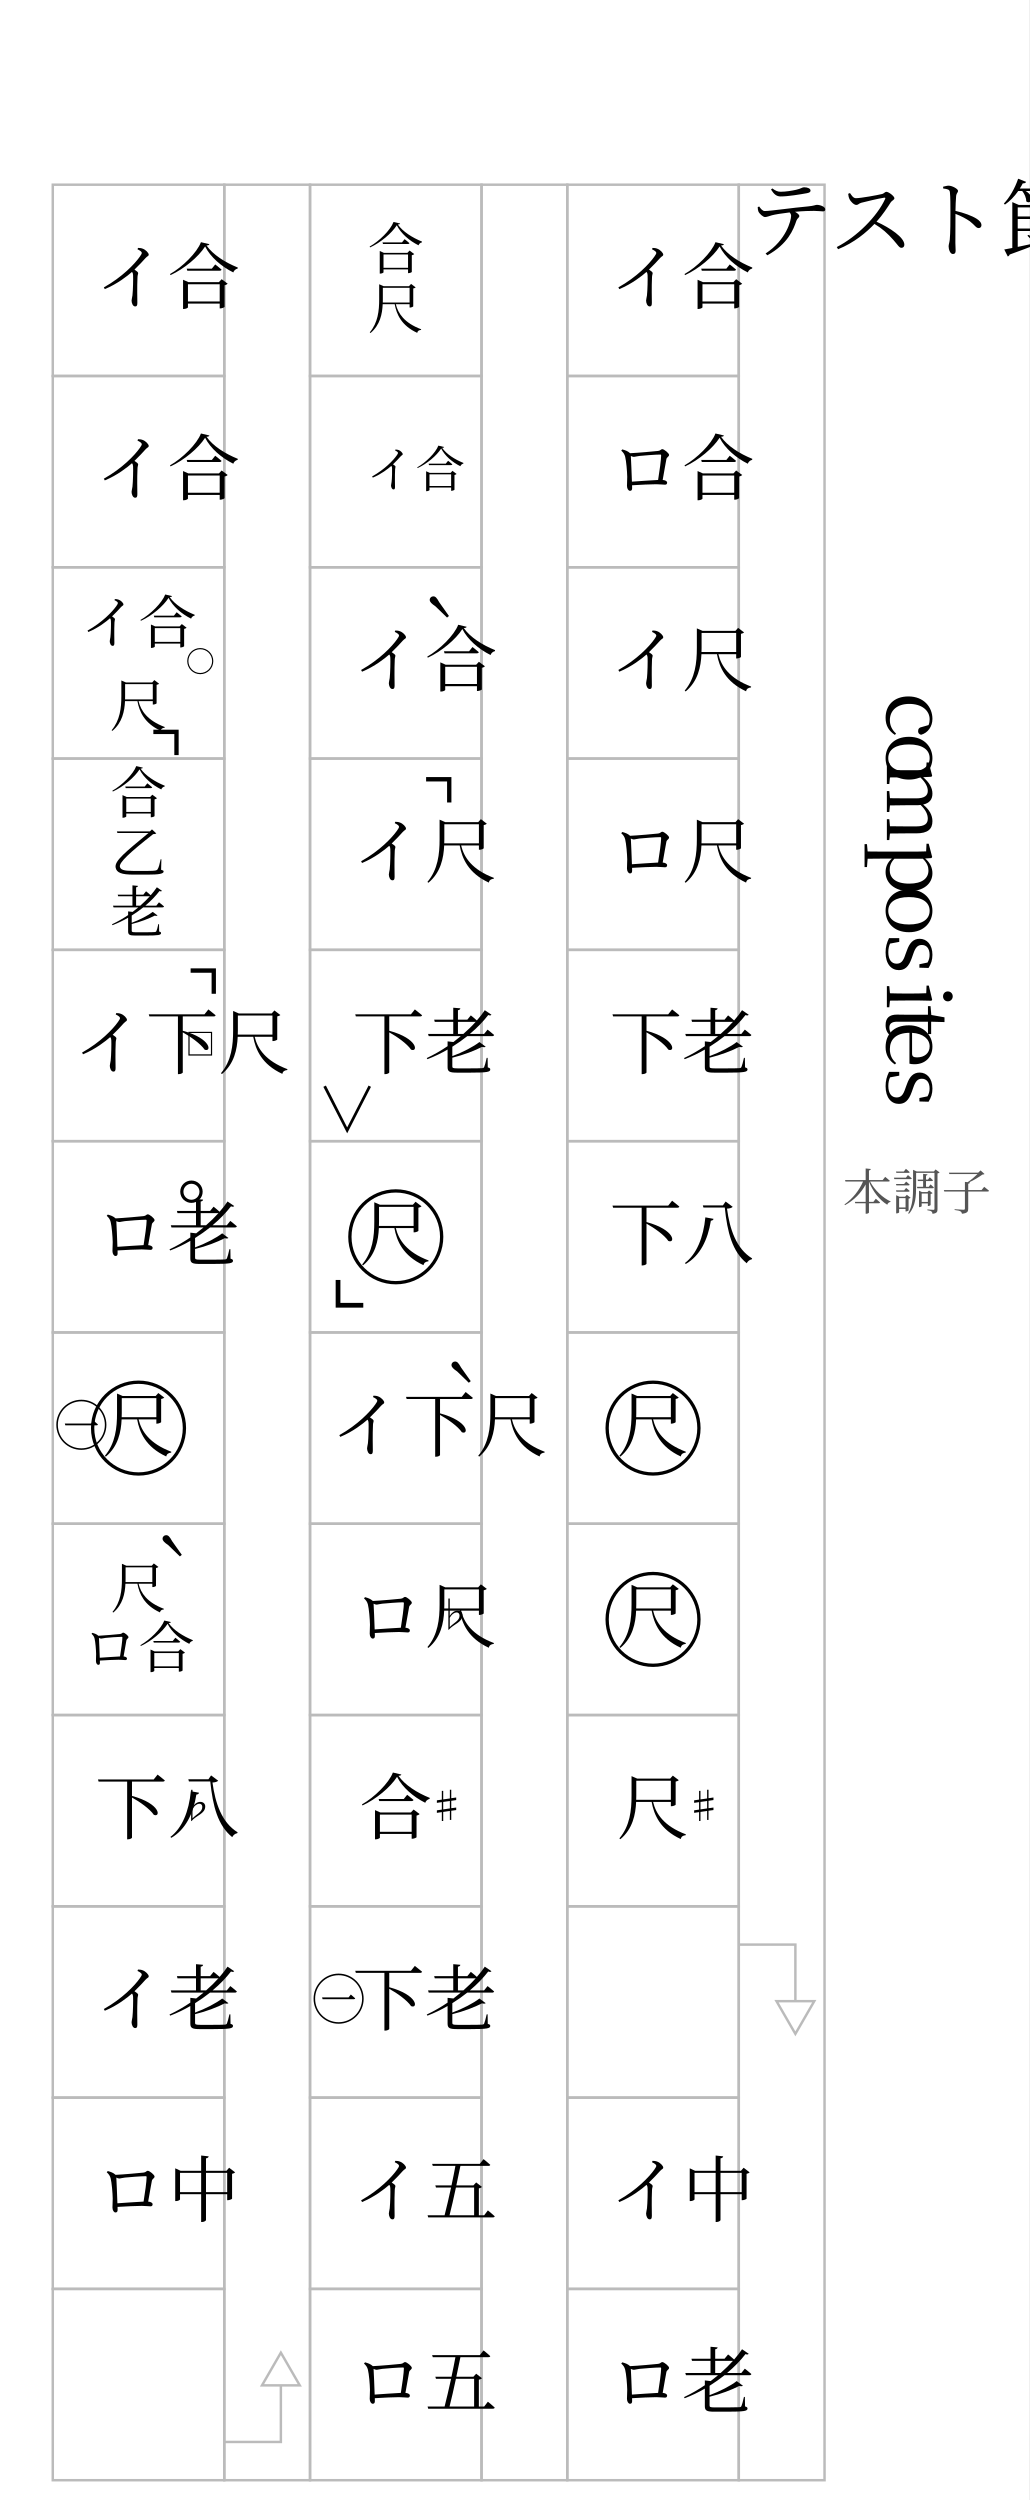
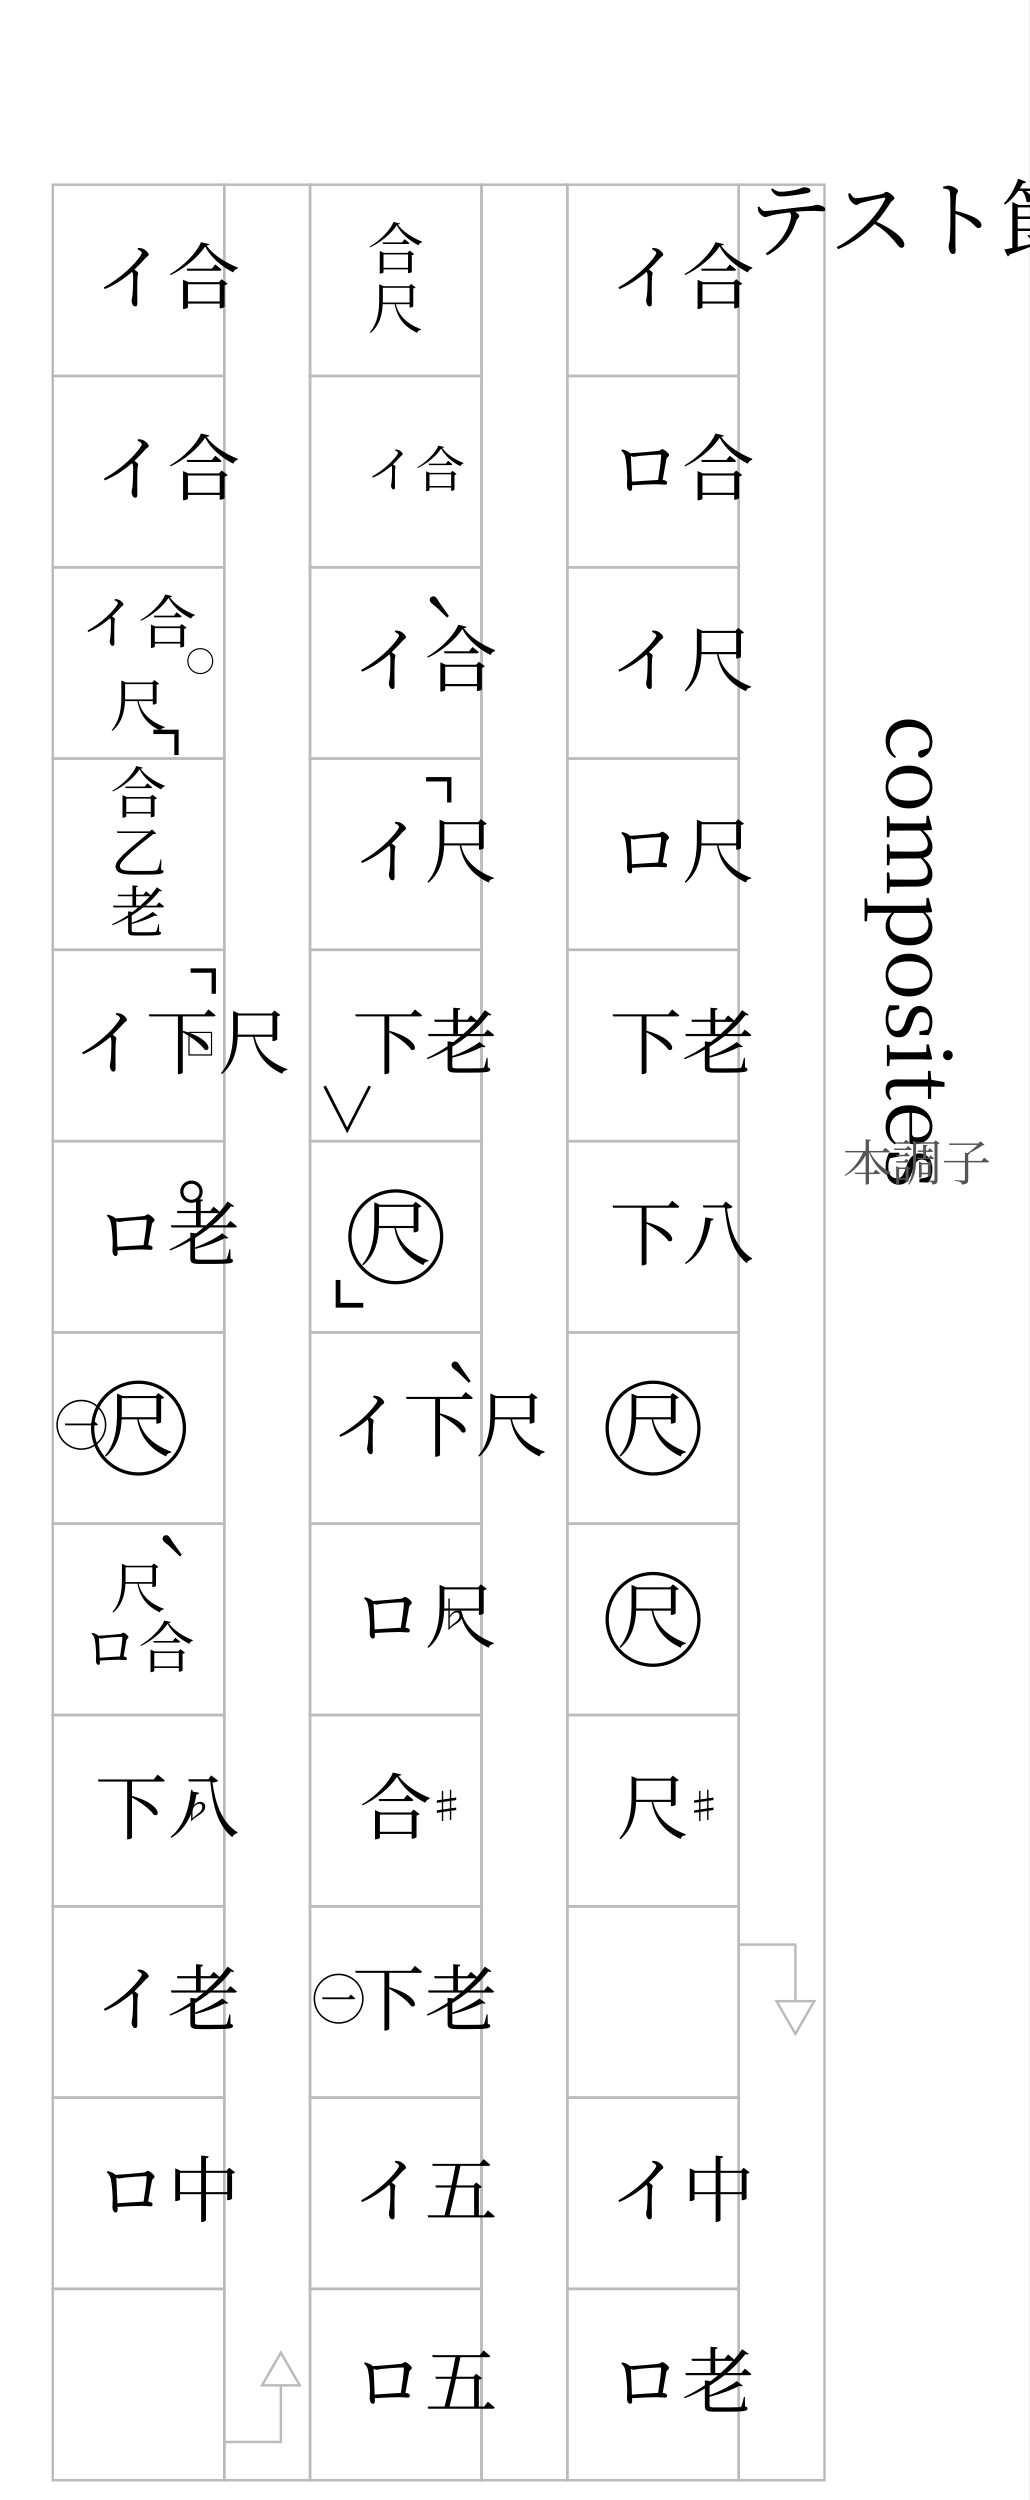
<svg xmlns="http://www.w3.org/2000/svg" width="312" height="758" viewBox="0 0 312 758">
  <rect width="100%" height="100%" fill="white" />
  <rect x="172" y="56" width="52" height="58" fill="none" stroke="#bbbbbb" stroke-width="0.75" />
  <rect x="172" y="114" width="52" height="58" fill="none" stroke="#bbbbbb" stroke-width="0.75" />
  <rect x="172" y="172" width="52" height="58" fill="none" stroke="#bbbbbb" stroke-width="0.75" />
  <rect x="172" y="230" width="52" height="58" fill="none" stroke="#bbbbbb" stroke-width="0.75" />
  <rect x="172" y="288" width="52" height="58" fill="none" stroke="#bbbbbb" stroke-width="0.75" />
  <rect x="172" y="346" width="52" height="58" fill="none" stroke="#bbbbbb" stroke-width="0.75" />
  <rect x="172" y="404" width="52" height="58" fill="none" stroke="#bbbbbb" stroke-width="0.75" />
  <rect x="172" y="462" width="52" height="58" fill="none" stroke="#bbbbbb" stroke-width="0.75" />
  <rect x="172" y="520" width="52" height="58" fill="none" stroke="#bbbbbb" stroke-width="0.75" />
  <rect x="172" y="578" width="52" height="58" fill="none" stroke="#bbbbbb" stroke-width="0.75" />
  <rect x="172" y="636" width="52" height="58" fill="none" stroke="#bbbbbb" stroke-width="0.75" />
  <rect x="172" y="694" width="52" height="58" fill="none" stroke="#bbbbbb" stroke-width="0.75" />
  <rect x="224" y="56" width="26" height="696" fill="none" stroke="#bbbbbb" stroke-width="0.75" />
  <rect x="94" y="56" width="52" height="58" fill="none" stroke="#bbbbbb" stroke-width="0.75" />
  <rect x="94" y="114" width="52" height="58" fill="none" stroke="#bbbbbb" stroke-width="0.75" />
  <rect x="94" y="172" width="52" height="58" fill="none" stroke="#bbbbbb" stroke-width="0.75" />
  <rect x="94" y="230" width="52" height="58" fill="none" stroke="#bbbbbb" stroke-width="0.75" />
  <rect x="94" y="288" width="52" height="58" fill="none" stroke="#bbbbbb" stroke-width="0.75" />
  <rect x="94" y="346" width="52" height="58" fill="none" stroke="#bbbbbb" stroke-width="0.75" />
  <rect x="94" y="404" width="52" height="58" fill="none" stroke="#bbbbbb" stroke-width="0.75" />
  <rect x="94" y="462" width="52" height="58" fill="none" stroke="#bbbbbb" stroke-width="0.75" />
  <rect x="94" y="520" width="52" height="58" fill="none" stroke="#bbbbbb" stroke-width="0.75" />
  <rect x="94" y="578" width="52" height="58" fill="none" stroke="#bbbbbb" stroke-width="0.75" />
  <rect x="94" y="636" width="52" height="58" fill="none" stroke="#bbbbbb" stroke-width="0.75" />
  <rect x="94" y="694" width="52" height="58" fill="none" stroke="#bbbbbb" stroke-width="0.75" />
  <rect x="146" y="56" width="26" height="696" fill="none" stroke="#bbbbbb" stroke-width="0.75" />
  <rect x="16" y="56" width="52" height="58" fill="none" stroke="#bbbbbb" stroke-width="0.75" />
  <rect x="16" y="114" width="52" height="58" fill="none" stroke="#bbbbbb" stroke-width="0.75" />
  <rect x="16" y="172" width="52" height="58" fill="none" stroke="#bbbbbb" stroke-width="0.75" />
  <rect x="16" y="230" width="52" height="58" fill="none" stroke="#bbbbbb" stroke-width="0.75" />
  <rect x="16" y="288" width="52" height="58" fill="none" stroke="#bbbbbb" stroke-width="0.75" />
  <rect x="16" y="346" width="52" height="58" fill="none" stroke="#bbbbbb" stroke-width="0.75" />
  <rect x="16" y="404" width="52" height="58" fill="none" stroke="#bbbbbb" stroke-width="0.75" />
  <rect x="16" y="462" width="52" height="58" fill="none" stroke="#bbbbbb" stroke-width="0.75" />
  <rect x="16" y="520" width="52" height="58" fill="none" stroke="#bbbbbb" stroke-width="0.75" />
  <rect x="16" y="578" width="52" height="58" fill="none" stroke="#bbbbbb" stroke-width="0.75" />
  <rect x="16" y="636" width="52" height="58" fill="none" stroke="#bbbbbb" stroke-width="0.75" />
  <rect x="16" y="694" width="52" height="58" fill="none" stroke="#bbbbbb" stroke-width="0.75" />
  <rect x="68" y="56" width="26" height="696" fill="none" stroke="#bbbbbb" stroke-width="0.75" />
  <g class="repeat-arrow" fill="none" stroke="#bbbbbb" stroke-width="0.75">
    <path d="M 224 589.6 L 241.16 589.6 L 241.16 606.76" fill="none" />
    <polygon points="235.44,606.76 246.88,606.76 241.16,616.667" />
  </g>
  <g class="repeat-arrow" fill="none" stroke="#bbbbbb" stroke-width="0.75">
    <path d="M 68 740.4 L 85.16 740.4 L 85.16 723.24" fill="none" />
    <polygon points="79.44,723.24 90.88,723.24 85.16,713.333" />
  </g>
  <text x="184.8" y="91.996" font-family="Hiragino Mincho ProN, YuMincho, 'MS PMincho', Noto Serif CJK JP, serif" font-size="22" fill="black" textLength="26.4" lengthAdjust="spacingAndGlyphs">イ合</text>
  <text x="184.8" y="149.996" font-family="Hiragino Mincho ProN, YuMincho, 'MS PMincho', Noto Serif CJK JP, serif" font-size="22" fill="black" textLength="26.4" lengthAdjust="spacingAndGlyphs">ロ合</text>
  <text x="184.8" y="207.996" font-family="Hiragino Mincho ProN, YuMincho, 'MS PMincho', Noto Serif CJK JP, serif" font-size="22" fill="black" textLength="26.4" lengthAdjust="spacingAndGlyphs">イ尺</text>
  <text x="184.8" y="265.996" font-family="Hiragino Mincho ProN, YuMincho, 'MS PMincho', Noto Serif CJK JP, serif" font-size="22" fill="black" textLength="26.4" lengthAdjust="spacingAndGlyphs">ロ尺</text>
  <text x="184.8" y="323.996" font-family="Hiragino Mincho ProN, YuMincho, 'MS PMincho', Noto Serif CJK JP, serif" font-size="22" fill="black" textLength="26.4" lengthAdjust="spacingAndGlyphs">下老</text>
  <text x="184.8" y="381.996" font-family="Hiragino Mincho ProN, YuMincho, 'MS PMincho', Noto Serif CJK JP, serif" font-size="22" fill="black" textLength="26.4" lengthAdjust="spacingAndGlyphs">下八</text>
  <circle cx="198.0" cy="433.0" r="13.915" fill="none" stroke="black" stroke-width="1" />
  <text x="198.0" y="439.996" text-anchor="middle" font-family="Hiragino Mincho ProN, YuMincho, 'MS PMincho', Noto Serif CJK JP, serif" font-size="22" fill="black">尺</text>
  <circle cx="198.0" cy="491.0" r="13.915" fill="none" stroke="black" stroke-width="1" />
  <text x="198.0" y="497.996" text-anchor="middle" font-family="Hiragino Mincho ProN, YuMincho, 'MS PMincho', Noto Serif CJK JP, serif" font-size="22" fill="black">尺</text>
  <text x="198.0" y="555.996" text-anchor="middle" font-family="Hiragino Mincho ProN, YuMincho, 'MS PMincho', Noto Serif CJK JP, serif" font-size="22" fill="black">尺</text>
  <text x="213.4" y="551.596" text-anchor="middle" font-family="Hiragino Mincho ProN, YuMincho, 'MS PMincho', Noto Serif CJK JP, serif" font-size="11" fill="black">♯</text>
  <text x="184.8" y="671.996" font-family="Hiragino Mincho ProN, YuMincho, 'MS PMincho', Noto Serif CJK JP, serif" font-size="22" fill="black" textLength="26.4" lengthAdjust="spacingAndGlyphs">イ中</text>
  <text x="184.8" y="729.996" font-family="Hiragino Mincho ProN, YuMincho, 'MS PMincho', Noto Serif CJK JP, serif" font-size="22" fill="black" textLength="26.4" lengthAdjust="spacingAndGlyphs">ロ老</text>
  <text x="120.0" y="81.647" text-anchor="middle" font-family="Hiragino Mincho ProN, YuMincho, 'MS PMincho', Noto Serif CJK JP, serif" font-size="17" fill="black">合</text>
  <text x="120.0" y="99.687" text-anchor="middle" font-family="Hiragino Mincho ProN, YuMincho, 'MS PMincho', Noto Serif CJK JP, serif" font-size="17" fill="black">尺</text>
  <text x="111.0" y="147.77" font-family="Hiragino Mincho ProN, YuMincho, 'MS PMincho', Noto Serif CJK JP, serif" font-size="15" fill="black" textLength="18.0" lengthAdjust="spacingAndGlyphs">イ合</text>
  <text x="106.8" y="207.996" font-family="Hiragino Mincho ProN, YuMincho, 'MS PMincho', Noto Serif CJK JP, serif" font-size="22" fill="black" textLength="26.4" lengthAdjust="spacingAndGlyphs">イ合</text>
  <text x="133.2" y="206.016" text-anchor="middle" font-family="Hiragino Mincho ProN, YuMincho, 'MS PMincho', Noto Serif CJK JP, serif" font-size="29" fill="black">｀</text>
  <text x="106.8" y="265.996" font-family="Hiragino Mincho ProN, YuMincho, 'MS PMincho', Noto Serif CJK JP, serif" font-size="22" fill="black" textLength="26.4" lengthAdjust="spacingAndGlyphs">イ尺</text>
  <text x="131.66" y="253.236" text-anchor="middle" font-family="Hiragino Mincho ProN, YuMincho, 'MS PMincho', Noto Serif CJK JP, serif" font-size="22" fill="black">⌝</text>
  <text x="106.8" y="323.996" font-family="Hiragino Mincho ProN, YuMincho, 'MS PMincho', Noto Serif CJK JP, serif" font-size="22" fill="black" textLength="26.4" lengthAdjust="spacingAndGlyphs">下老</text>
  <text x="105.26" y="343.36" text-anchor="middle" font-family="Hiragino Mincho ProN, YuMincho, 'MS PMincho', Noto Serif CJK JP, serif" font-size="19" fill="black">∨</text>
  <circle cx="120.0" cy="375.0" r="13.915" fill="none" stroke="black" stroke-width="1" />
  <text x="120.0" y="381.996" text-anchor="middle" font-family="Hiragino Mincho ProN, YuMincho, 'MS PMincho', Noto Serif CJK JP, serif" font-size="22" fill="black">尺</text>
  <text x="107.46" y="391.676" text-anchor="middle" font-family="Hiragino Mincho ProN, YuMincho, 'MS PMincho', Noto Serif CJK JP, serif" font-size="24" fill="black">⌞</text>
  <text x="100.2" y="439.996" font-family="Hiragino Mincho ProN, YuMincho, 'MS PMincho', Noto Serif CJK JP, serif" font-size="22" fill="black" textLength="39.6" lengthAdjust="spacingAndGlyphs">イ下尺</text>
  <text x="139.8" y="438.016" text-anchor="middle" font-family="Hiragino Mincho ProN, YuMincho, 'MS PMincho', Noto Serif CJK JP, serif" font-size="29" fill="black">｀</text>
  <text x="106.8" y="497.996" font-family="Hiragino Mincho ProN, YuMincho, 'MS PMincho', Noto Serif CJK JP, serif" font-size="22" fill="black" textLength="26.4" lengthAdjust="spacingAndGlyphs">ロ尺</text>
  <text x="137.6" y="493.596" text-anchor="middle" font-family="Hiragino Mincho ProN, YuMincho, 'MS PMincho', Noto Serif CJK JP, serif" font-size="11" fill="black">♭</text>
  <text x="120.0" y="555.996" text-anchor="middle" font-family="Hiragino Mincho ProN, YuMincho, 'MS PMincho', Noto Serif CJK JP, serif" font-size="22" fill="black">合</text>
  <text x="135.4" y="551.596" text-anchor="middle" font-family="Hiragino Mincho ProN, YuMincho, 'MS PMincho', Noto Serif CJK JP, serif" font-size="11" fill="black">♯</text>
  <text x="106.8" y="613.996" font-family="Hiragino Mincho ProN, YuMincho, 'MS PMincho', Noto Serif CJK JP, serif" font-size="22" fill="black" textLength="26.4" lengthAdjust="spacingAndGlyphs">下老</text>
  <text x="102.667" y="612.088" text-anchor="middle" font-family="Hiragino Mincho ProN, YuMincho, 'MS PMincho', Noto Serif CJK JP, serif" font-size="16" fill="black">㊀</text>
  <text x="106.8" y="671.996" font-family="Hiragino Mincho ProN, YuMincho, 'MS PMincho', Noto Serif CJK JP, serif" font-size="22" fill="black" textLength="26.4" lengthAdjust="spacingAndGlyphs">イ五</text>
  <text x="106.8" y="729.996" font-family="Hiragino Mincho ProN, YuMincho, 'MS PMincho', Noto Serif CJK JP, serif" font-size="22" fill="black" textLength="26.4" lengthAdjust="spacingAndGlyphs">ロ五</text>
  <text x="28.8" y="91.996" font-family="Hiragino Mincho ProN, YuMincho, 'MS PMincho', Noto Serif CJK JP, serif" font-size="22" fill="black" textLength="26.4" lengthAdjust="spacingAndGlyphs">イ合</text>
  <text x="28.8" y="149.996" font-family="Hiragino Mincho ProN, YuMincho, 'MS PMincho', Noto Serif CJK JP, serif" font-size="22" fill="black" textLength="26.4" lengthAdjust="spacingAndGlyphs">イ合</text>
  <text x="42" y="195.088" text-anchor="middle" font-family="Hiragino Mincho ProN, YuMincho, 'MS PMincho', Noto Serif CJK JP, serif" font-size="17.6" fill="black" textLength="21.12" lengthAdjust="spacingAndGlyphs">イ合</text>
  <text x="42" y="220.288" text-anchor="middle" font-family="Hiragino Mincho ProN, YuMincho, 'MS PMincho', Noto Serif CJK JP, serif" font-size="17.6" fill="black">尺</text>
  <text x="42.0" y="246.627" text-anchor="middle" font-family="Hiragino Mincho ProN, YuMincho, 'MS PMincho', Noto Serif CJK JP, serif" font-size="17" fill="black">合</text>
  <text x="42.0" y="264.667" text-anchor="middle" font-family="Hiragino Mincho ProN, YuMincho, 'MS PMincho', Noto Serif CJK JP, serif" font-size="17" fill="black">乙</text>
  <text x="42.0" y="282.707" text-anchor="middle" font-family="Hiragino Mincho ProN, YuMincho, 'MS PMincho', Noto Serif CJK JP, serif" font-size="17" fill="black">老</text>
  <text x="48.96" y="238.867" text-anchor="middle" font-family="Hiragino Mincho ProN, YuMincho, 'MS PMincho', Noto Serif CJK JP, serif" font-size="22" fill="black">⌝</text>
  <text x="22.2" y="323.996" font-family="Hiragino Mincho ProN, YuMincho, 'MS PMincho', Noto Serif CJK JP, serif" font-size="22" fill="black" textLength="39.6" lengthAdjust="spacingAndGlyphs">イ下尺</text>
  <text x="60.26" y="311.236" text-anchor="middle" font-family="Hiragino Mincho ProN, YuMincho, 'MS PMincho', Noto Serif CJK JP, serif" font-size="22" fill="black">⌝</text>
  <text x="28.8" y="381.996" font-family="Hiragino Mincho ProN, YuMincho, 'MS PMincho', Noto Serif CJK JP, serif" font-size="22" fill="black" textLength="26.4" lengthAdjust="spacingAndGlyphs">ロ老</text>
  <text x="68.4" y="382.436" text-anchor="middle" font-family="Hiragino Mincho ProN, YuMincho, 'MS PMincho', Noto Serif CJK JP, serif" font-size="29" fill="black">゜</text>
  <circle cx="42.0" cy="433.0" r="13.915" fill="none" stroke="black" stroke-width="1" />
  <text x="42.0" y="439.996" text-anchor="middle" font-family="Hiragino Mincho ProN, YuMincho, 'MS PMincho', Noto Serif CJK JP, serif" font-size="22" fill="black">尺</text>
  <text x="24.667" y="438.088" text-anchor="middle" font-family="Hiragino Mincho ProN, YuMincho, 'MS PMincho', Noto Serif CJK JP, serif" font-size="16" fill="black">㊀</text>
  <text x="42.0" y="487.647" text-anchor="middle" font-family="Hiragino Mincho ProN, YuMincho, 'MS PMincho', Noto Serif CJK JP, serif" font-size="17" fill="black">尺</text>
  <text x="42.0" y="505.687" text-anchor="middle" font-family="Hiragino Mincho ProN, YuMincho, 'MS PMincho', Noto Serif CJK JP, serif" font-size="17" fill="black" textLength="20.4" lengthAdjust="spacingAndGlyphs">ロ合</text>
  <text x="52.2" y="490.667" text-anchor="middle" font-family="Hiragino Mincho ProN, YuMincho, 'MS PMincho', Noto Serif CJK JP, serif" font-size="29" fill="black">｀</text>
  <text x="28.8" y="555.996" font-family="Hiragino Mincho ProN, YuMincho, 'MS PMincho', Noto Serif CJK JP, serif" font-size="22" fill="black" textLength="26.4" lengthAdjust="spacingAndGlyphs">下八</text>
  <text x="59.6" y="551.596" text-anchor="middle" font-family="Hiragino Mincho ProN, YuMincho, 'MS PMincho', Noto Serif CJK JP, serif" font-size="11" fill="black">♭</text>
  <text x="28.8" y="613.996" font-family="Hiragino Mincho ProN, YuMincho, 'MS PMincho', Noto Serif CJK JP, serif" font-size="22" fill="black" textLength="26.4" lengthAdjust="spacingAndGlyphs">イ老</text>
  <text x="28.8" y="671.996" font-family="Hiragino Mincho ProN, YuMincho, 'MS PMincho', Noto Serif CJK JP, serif" font-size="22" fill="black" textLength="26.4" lengthAdjust="spacingAndGlyphs">ロ中</text>
  <text x="60.72" y="203.862" text-anchor="middle" font-family="Hiragino Mincho ProN, YuMincho, 'MS PMincho', Noto Serif CJK JP, serif" font-size="9" fill="black">○</text>
  <text x="60.72" y="319.862" text-anchor="middle" font-family="Hiragino Mincho ProN, YuMincho, 'MS PMincho', Noto Serif CJK JP, serif" font-size="9" fill="black">□</text>
-   <text x="278.0" y="226.0" text-anchor="middle" font-family="Hiragino Mincho ProN, YuMincho, 'MS PMincho', Noto Serif CJK JP, serif" font-size="26" fill="black" transform="rotate(90 278.0 216.9)">c</text>
-   <text x="278.0" y="239.0" text-anchor="middle" font-family="Hiragino Mincho ProN, YuMincho, 'MS PMincho', Noto Serif CJK JP, serif" font-size="26" fill="black" transform="rotate(90 278.0 229.9)">o</text>
-   <text x="278.0" y="252.0" text-anchor="middle" font-family="Hiragino Mincho ProN, YuMincho, 'MS PMincho', Noto Serif CJK JP, serif" font-size="26" fill="black" transform="rotate(90 278.0 242.9)">m</text>
-   <text x="278.0" y="272.28" text-anchor="middle" font-family="Hiragino Mincho ProN, YuMincho, 'MS PMincho', Noto Serif CJK JP, serif" font-size="26" fill="black" transform="rotate(90 278.0 263.18)">p</text>
-   <text x="278.0" y="285.28" text-anchor="middle" font-family="Hiragino Mincho ProN, YuMincho, 'MS PMincho', Noto Serif CJK JP, serif" font-size="26" fill="black" transform="rotate(90 278.0 276.18)">o</text>
-   <text x="278.0" y="298.28" text-anchor="middle" font-family="Hiragino Mincho ProN, YuMincho, 'MS PMincho', Noto Serif CJK JP, serif" font-size="26" fill="black" transform="rotate(90 278.0 289.18)">s</text>
-   <text x="278.0" y="311.28" text-anchor="middle" font-family="Hiragino Mincho ProN, YuMincho, 'MS PMincho', Noto Serif CJK JP, serif" font-size="26" fill="black" transform="rotate(90 278.0 302.18)">i</text>
-   <text x="278.0" y="318.56" text-anchor="middle" font-family="Hiragino Mincho ProN, YuMincho, 'MS PMincho', Noto Serif CJK JP, serif" font-size="26" fill="black" transform="rotate(90 278.0 309.46)">t</text>
-   <text x="278.0" y="325.84" text-anchor="middle" font-family="Hiragino Mincho ProN, YuMincho, 'MS PMincho', Noto Serif CJK JP, serif" font-size="26" fill="black" transform="rotate(90 278.0 316.74)">e</text>
-   <text x="278.0" y="338.84" text-anchor="middle" font-family="Hiragino Mincho ProN, YuMincho, 'MS PMincho', Noto Serif CJK JP, serif" font-size="26" fill="black" transform="rotate(90 278.0 329.74)">s</text>
  <text x="278 278 278 278" y="76 106 136 166" text-anchor="middle" font-family="Hiragino Mincho ProN, YuMincho, 'MS PMincho', Noto Serif CJK JP, serif" font-size="26" fill="black">テスト節</text>
-   <text x="278 278 278" y="366.84 388.84 410.84" text-anchor="middle" font-family="Hiragino Mincho ProN, YuMincho, 'MS PMincho', Noto Serif CJK JP, serif" font-size="15" fill="#555">本調子</text>
+   <text x="278" y="226" font-family="Hiragino Mincho ProN, YuMincho, 'MS PMincho', Noto Serif CJK JP, serif" font-size="26" fill="black" transform="rotate(90 278 216.9)">composites</text>
+   <text x="278 278 278" y="358 380 402" text-anchor="middle" font-family="Hiragino Mincho ProN, YuMincho, 'MS PMincho', Noto Serif CJK JP, serif" font-size="15" fill="#555">本調子</text>
</svg>
